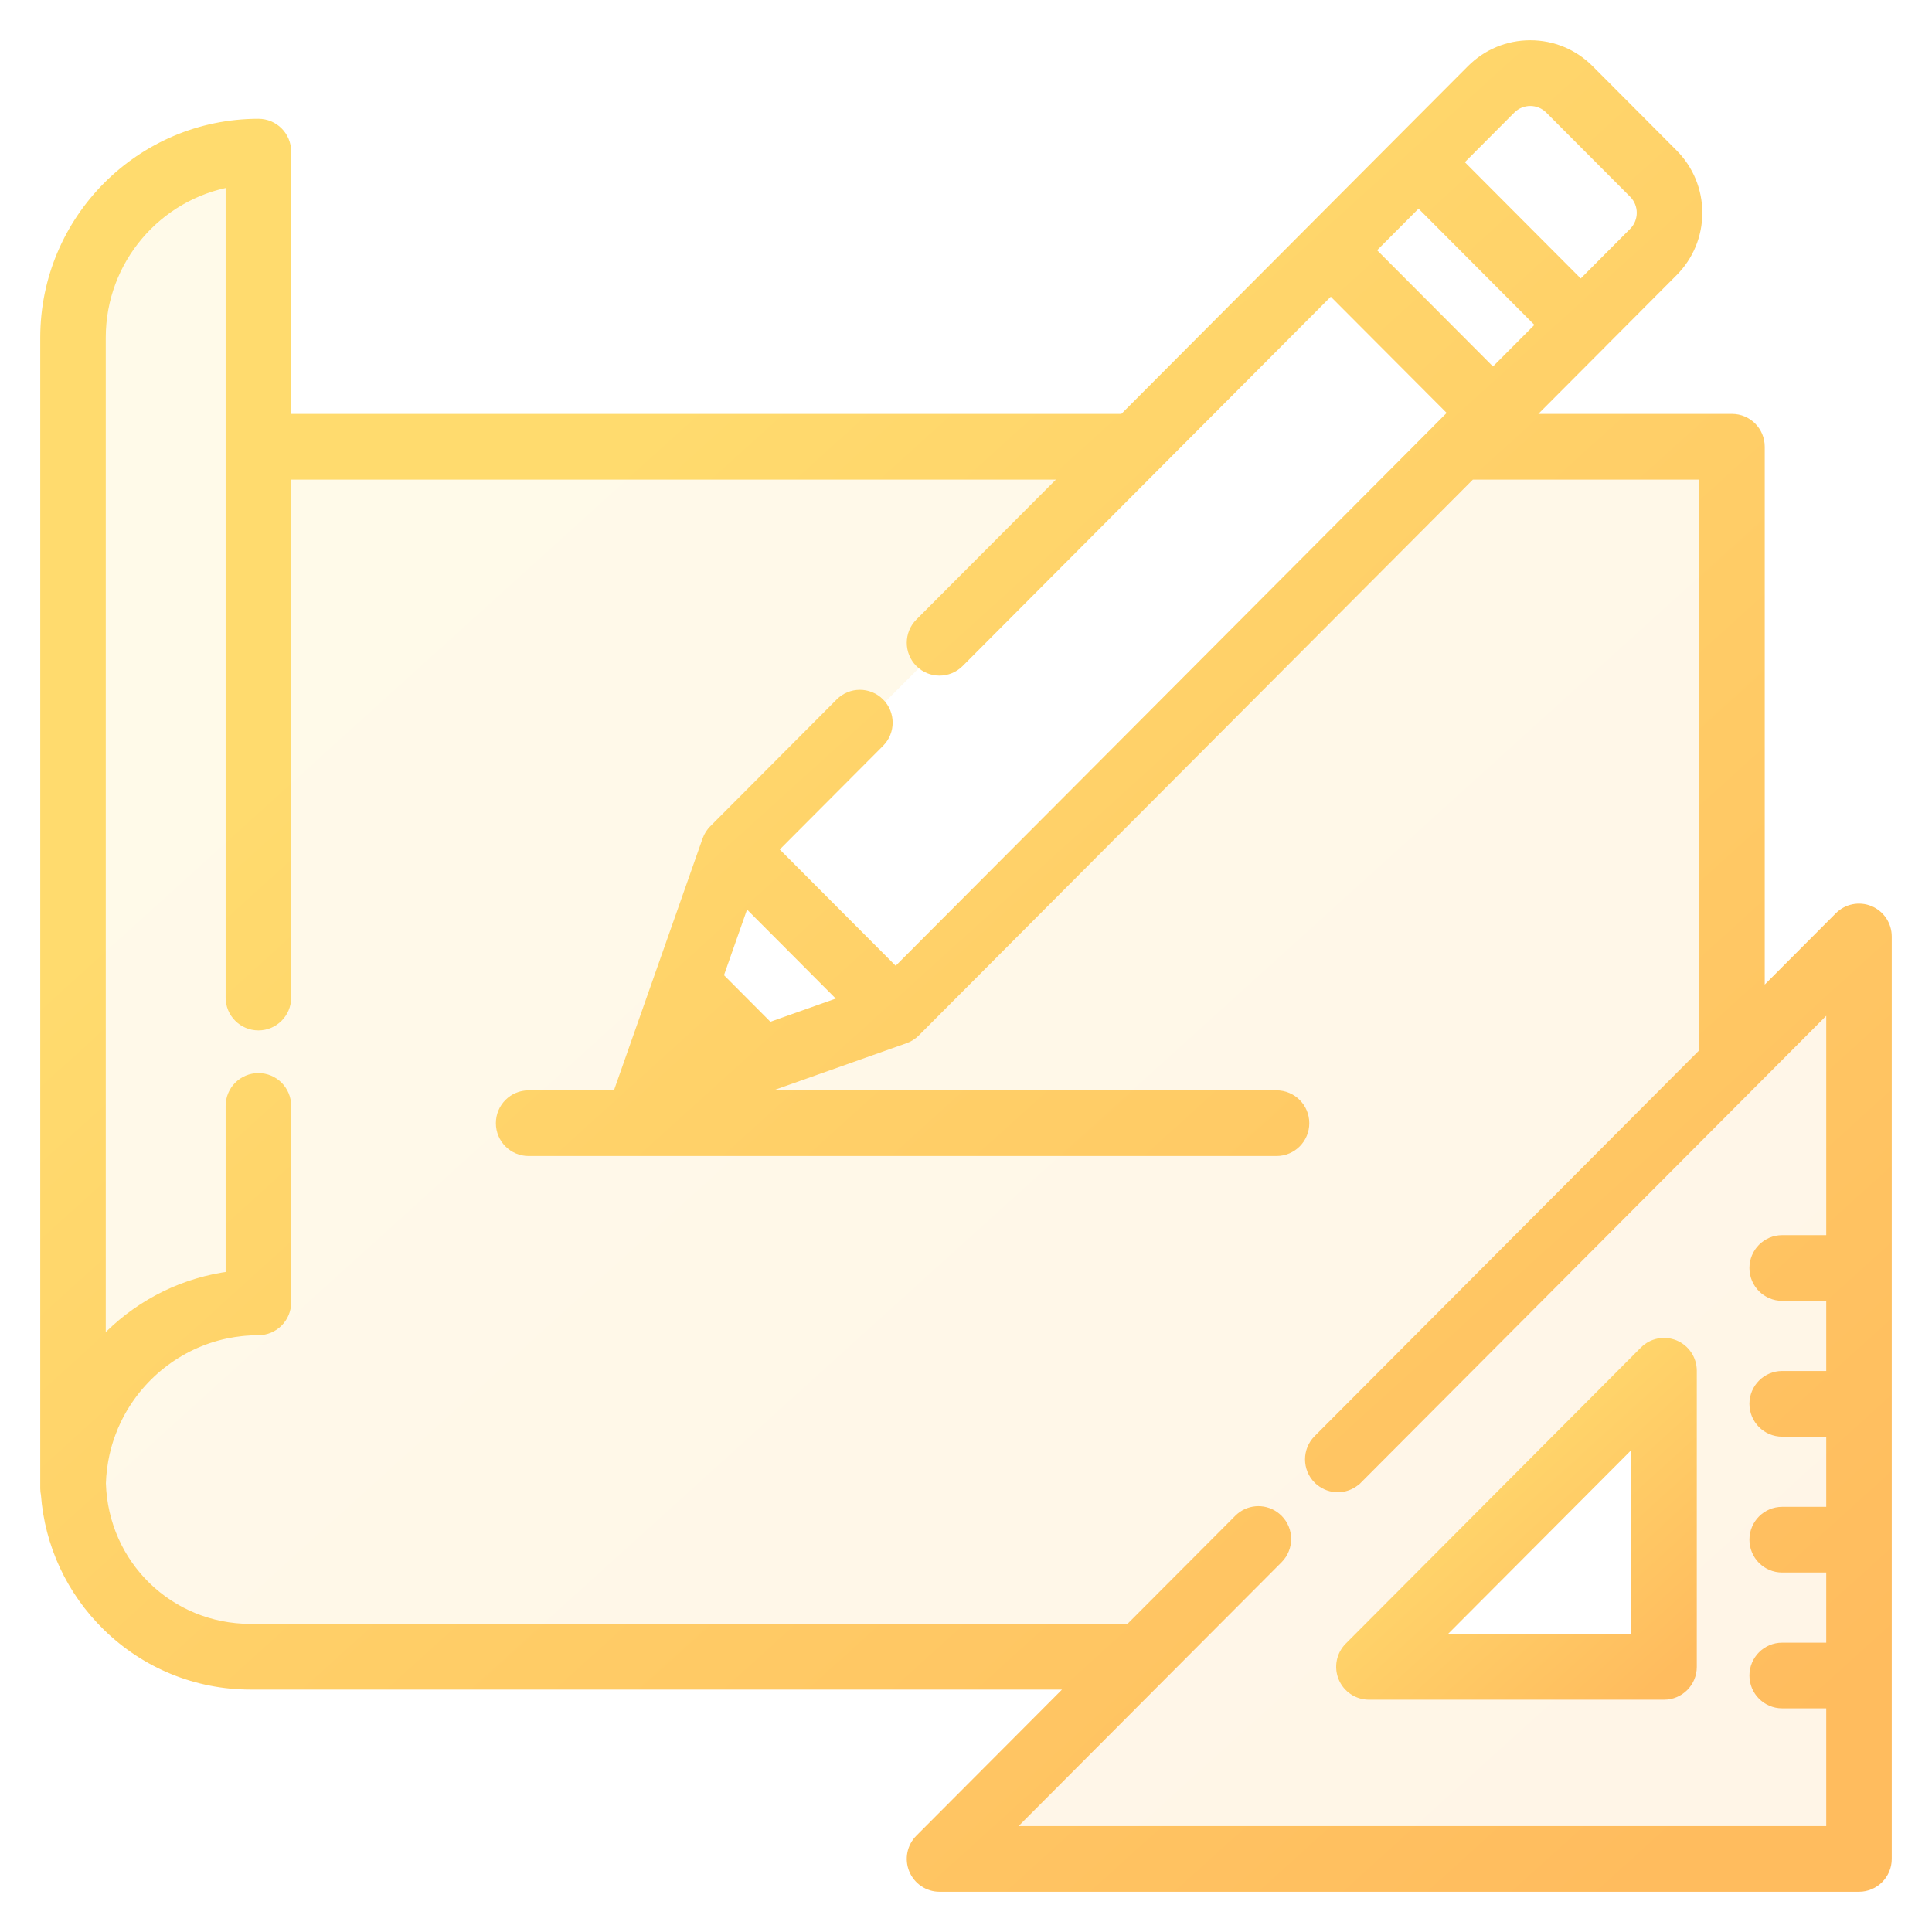
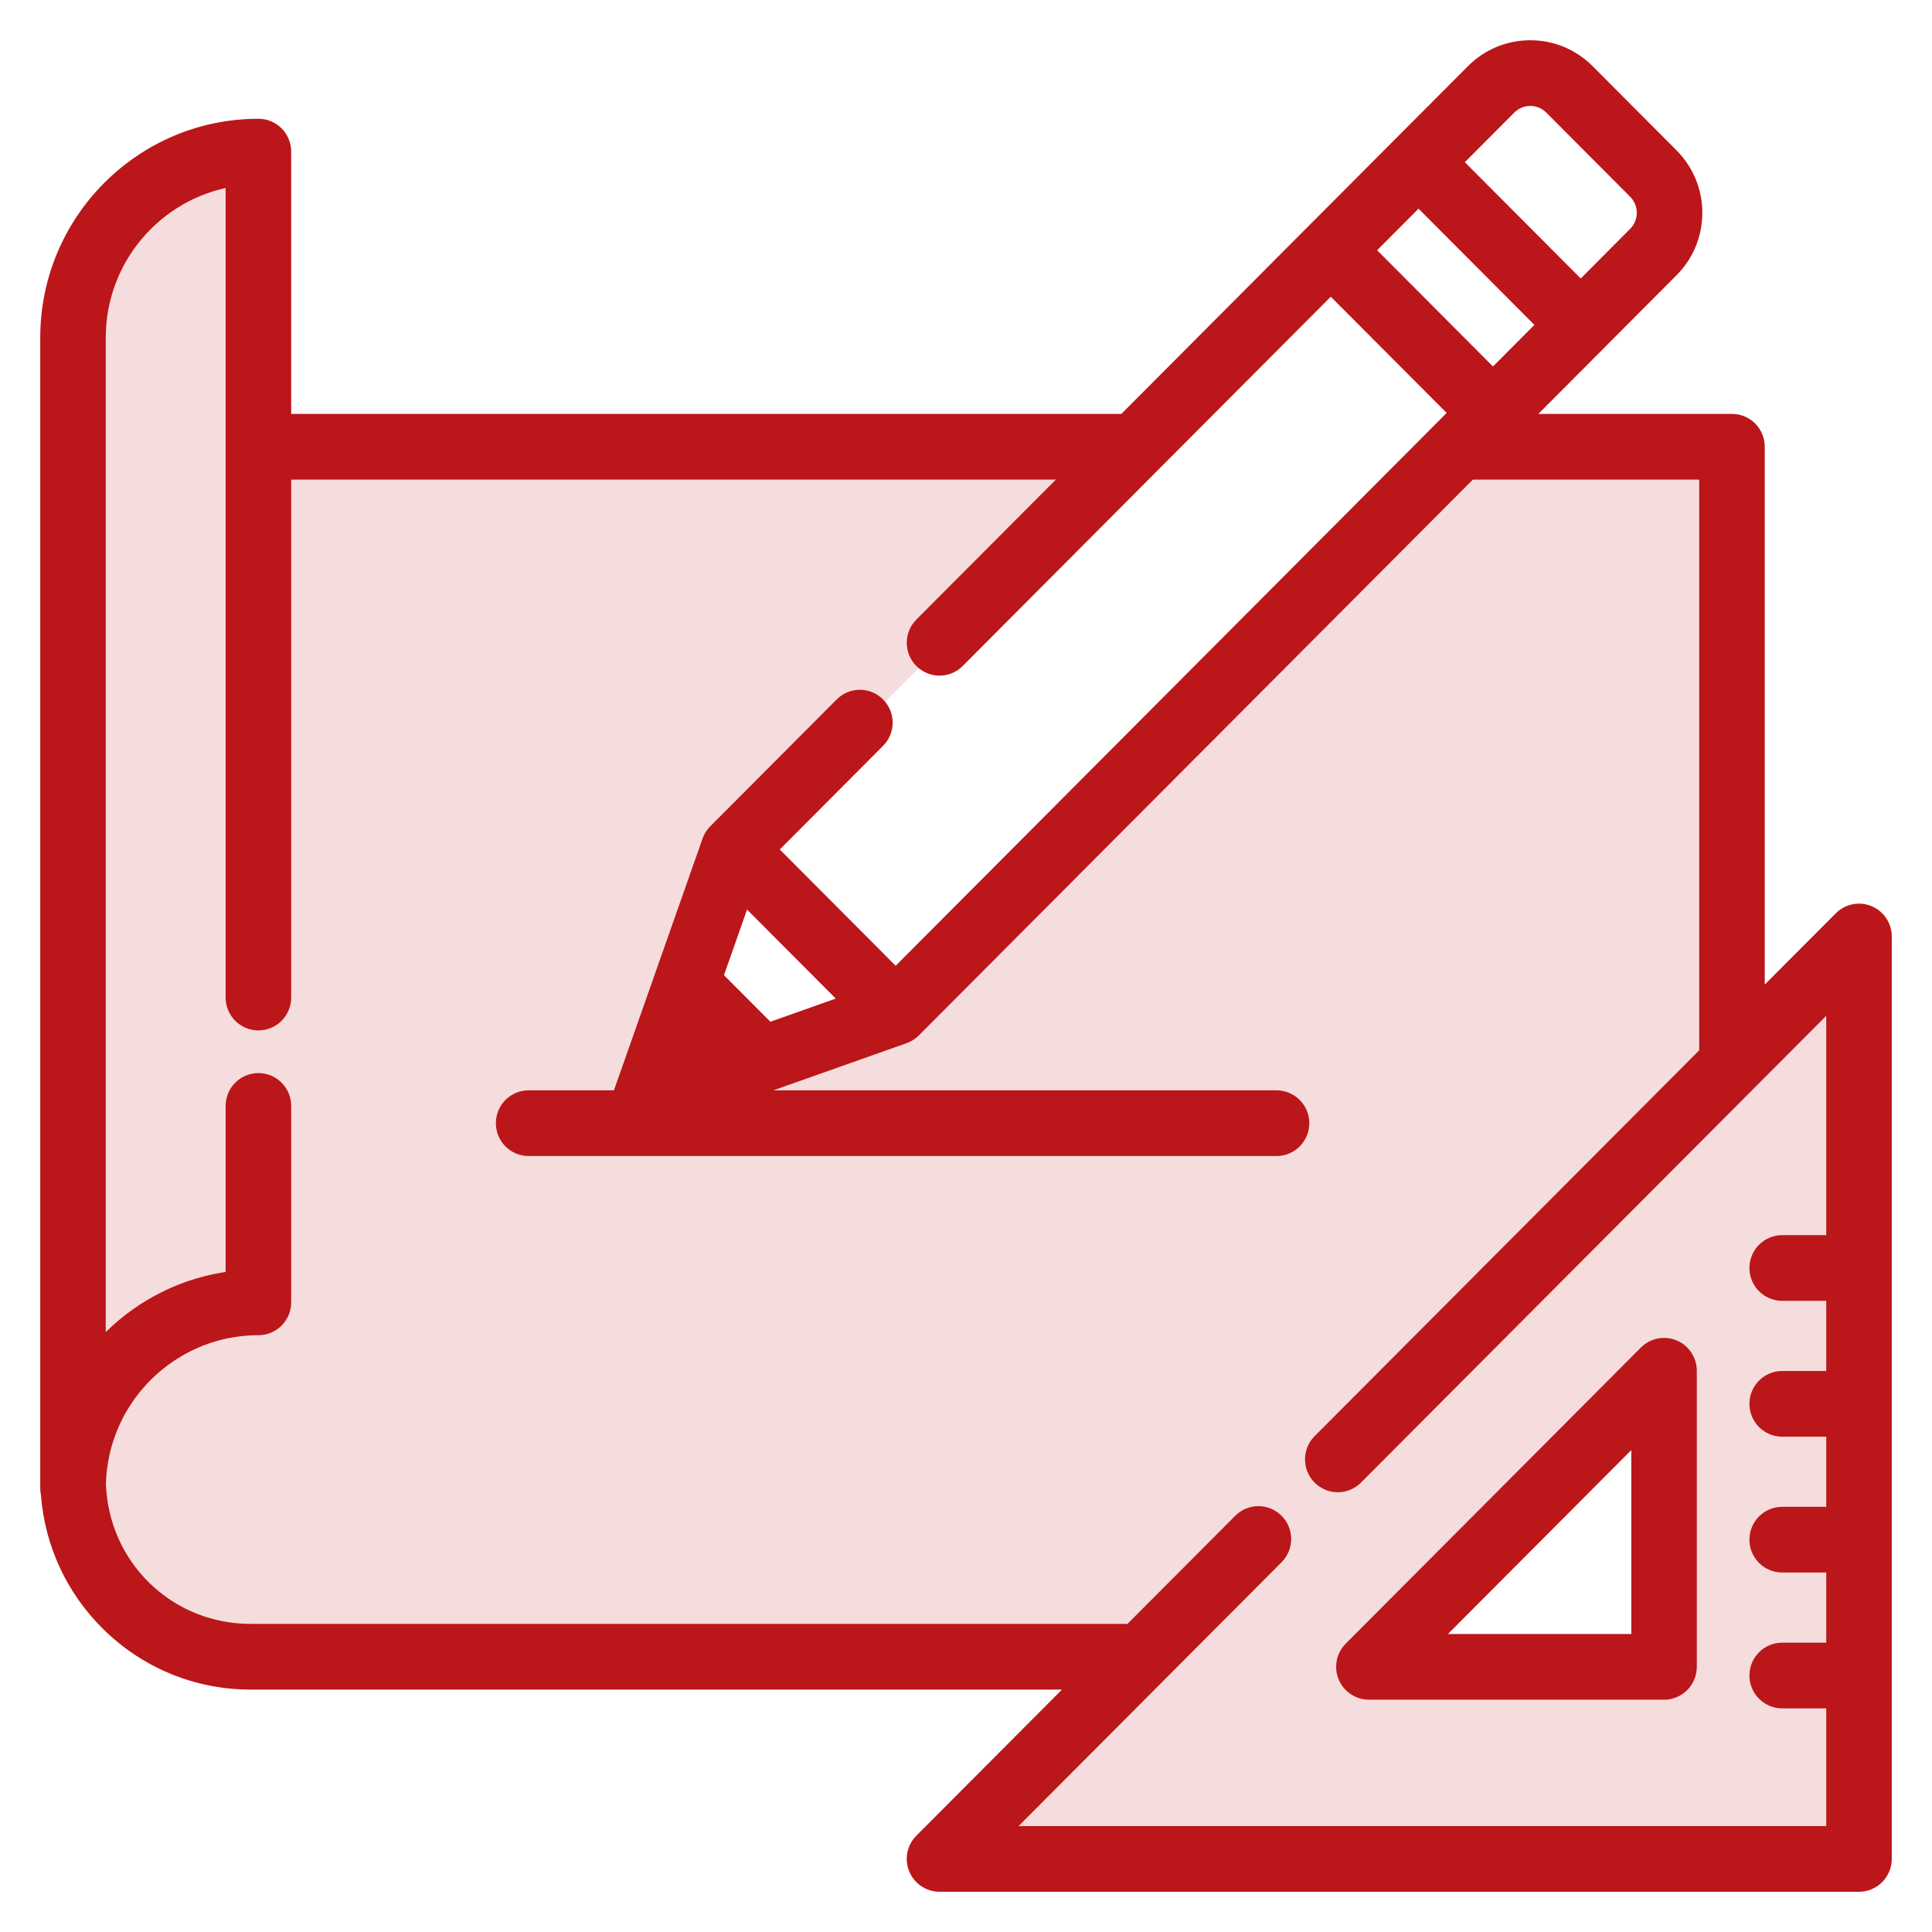
- <svg xmlns="http://www.w3.org/2000/svg" width="42" height="42" viewBox="0 0 42 42" fill="none">
-   <path opacity="0.15" fill-rule="evenodd" clip-rule="evenodd" d="M40.638 19.814C40.418 19.723 40.166 19.773 39.998 19.942L38.239 21.706V9.712C38.239 9.386 37.977 9.123 37.652 9.123H33.141L34.779 7.48L34.779 7.479L36.357 5.896C36.695 5.557 36.882 5.106 36.882 4.626C36.882 4.147 36.695 3.696 36.357 3.356L34.533 1.526C34.195 1.187 33.745 1 33.267 1C32.789 1 32.339 1.187 32.001 1.526L30.422 3.11L28.515 5.023L24.429 9.123H6.205V3.296C6.205 2.97 5.942 2.707 5.618 2.707C3.071 2.707 1 4.785 1 7.339V32.356C1 32.399 1.005 32.442 1.014 32.483C1.095 33.566 1.562 34.573 2.344 35.338C3.179 36.155 4.281 36.605 5.447 36.605H23.388L20.009 39.995C19.841 40.163 19.791 40.416 19.882 40.636C19.973 40.856 20.187 41 20.424 41H40.413C40.737 41 41 40.736 41 40.411V20.358C41 20.12 40.857 19.905 40.638 19.814ZM32.831 2.359C33.072 2.118 33.463 2.118 33.703 2.359L35.527 4.189C35.767 4.43 35.767 4.822 35.527 5.063L34.364 6.231L31.668 3.526L32.831 2.359ZM30.838 4.359L33.533 7.063L32.456 8.144L29.761 5.44L30.838 4.359ZM18.397 21.76L16.715 22.356L15.595 21.232L16.188 19.544L18.397 21.76ZM35.829 30.171L30.171 35.829C30.108 35.892 30.152 36 30.241 36H36V30.241C36 30.152 35.892 30.108 35.829 30.171ZM16 18.5L19.5 22L32.5 9L29 5.5L16 18.5Z" fill="url(#paint0_linear)" />
-   <path d="M36.4 29.255C36.18 29.164 35.928 29.214 35.76 29.383L29.344 35.819C29.176 35.988 29.126 36.241 29.217 36.461C29.308 36.681 29.522 36.825 29.759 36.825H36.175C36.499 36.825 36.762 36.561 36.762 36.236V29.799C36.762 29.561 36.619 29.346 36.4 29.255ZM31.176 35.647L35.588 31.221V35.647H31.176Z" fill="url(#paint1_linear)" stroke="url(#paint2_linear)" stroke-width="0.25" />
-   <path d="M40.638 19.814C40.418 19.723 40.166 19.773 39.998 19.942L38.239 21.706V9.712C38.239 9.386 37.977 9.123 37.652 9.123H33.141L34.779 7.48C34.779 7.48 34.779 7.479 34.779 7.479L36.357 5.896C36.695 5.557 36.882 5.106 36.882 4.626C36.882 4.147 36.695 3.696 36.357 3.356L34.533 1.526C34.195 1.187 33.745 1 33.267 1C32.789 1 32.339 1.187 32.001 1.526L30.422 3.11L28.515 5.023L24.429 9.123H6.205V3.296C6.205 2.97 5.942 2.707 5.618 2.707C3.071 2.707 1 4.785 1 7.339V32.356C1 32.399 1.005 32.442 1.014 32.483C1.095 33.566 1.562 34.573 2.344 35.338C3.179 36.155 4.281 36.605 5.447 36.605H23.388L20.009 39.995C19.841 40.163 19.791 40.416 19.882 40.636C19.973 40.856 20.187 41 20.424 41H40.413C40.737 41 41 40.736 41 40.411V20.358C41 20.12 40.857 19.905 40.638 19.814ZM32.831 2.359C33.072 2.118 33.463 2.118 33.703 2.359L35.527 4.189C35.767 4.43 35.767 4.822 35.527 5.063L34.364 6.231L31.668 3.526L32.831 2.359ZM30.838 4.359L33.533 7.063L32.456 8.144L29.761 5.44L30.838 4.359ZM39.826 26.976H38.743C38.419 26.976 38.156 27.24 38.156 27.565C38.156 27.891 38.419 28.154 38.743 28.154H39.826V29.929H38.743C38.419 29.929 38.156 30.193 38.156 30.518C38.156 30.844 38.419 31.107 38.743 31.107H39.826V32.882H38.743C38.419 32.882 38.156 33.146 38.156 33.471C38.156 33.797 38.419 34.06 38.743 34.06H39.826V35.835H38.743C38.419 35.835 38.156 36.099 38.156 36.424C38.156 36.749 38.419 37.013 38.743 37.013H39.826V39.822H21.842L27.772 33.873C28.001 33.643 28.001 33.27 27.772 33.04C27.746 33.014 27.717 32.991 27.688 32.97C27.459 32.813 27.145 32.836 26.942 33.04L24.562 35.427H5.448C3.667 35.427 2.233 34.032 2.177 32.249C2.18 32.137 2.189 32.026 2.203 31.917C2.203 31.916 2.203 31.915 2.203 31.915C2.21 31.863 2.218 31.811 2.227 31.759C2.228 31.753 2.229 31.747 2.23 31.741C2.238 31.695 2.247 31.65 2.257 31.604C2.26 31.591 2.263 31.579 2.266 31.566C2.275 31.527 2.285 31.489 2.295 31.451C2.3 31.43 2.306 31.41 2.312 31.389C2.321 31.359 2.33 31.329 2.339 31.3C2.349 31.27 2.359 31.241 2.369 31.212C2.376 31.192 2.383 31.171 2.391 31.151C2.405 31.112 2.42 31.074 2.436 31.036C2.44 31.025 2.445 31.014 2.449 31.003C2.469 30.956 2.49 30.91 2.512 30.864C2.513 30.862 2.514 30.86 2.515 30.858C2.974 29.905 3.858 29.194 4.917 28.973C4.92 28.973 4.923 28.972 4.926 28.971C4.975 28.961 5.024 28.953 5.073 28.945C5.082 28.944 5.09 28.942 5.098 28.941C5.143 28.934 5.188 28.928 5.233 28.923C5.246 28.922 5.258 28.92 5.271 28.919C5.314 28.914 5.358 28.912 5.402 28.909C5.416 28.908 5.43 28.906 5.444 28.906C5.501 28.903 5.559 28.901 5.618 28.901C5.942 28.901 6.205 28.638 6.205 28.312V24.042C6.205 23.716 5.942 23.453 5.618 23.453C5.293 23.453 5.03 23.716 5.03 24.042V27.76C4.039 27.886 3.119 28.33 2.393 29.041C2.317 29.115 2.245 29.193 2.174 29.272V7.339C2.174 5.635 3.41 4.215 5.03 3.935V21.686C5.03 22.011 5.293 22.275 5.618 22.275C5.942 22.275 6.205 22.011 6.205 21.686V10.301H23.255L20.009 13.557C19.78 13.787 19.78 14.16 20.009 14.39C20.238 14.62 20.61 14.62 20.839 14.39L25.087 10.128C25.087 10.128 25.087 10.128 25.087 10.128L28.93 6.273L31.626 8.977L31.309 9.294C31.309 9.295 31.309 9.295 31.309 9.295L19.471 21.172L16.775 18.467L19.108 16.126C19.338 15.896 19.338 15.523 19.108 15.293C18.879 15.063 18.507 15.063 18.278 15.293L15.529 18.051C15.515 18.066 15.501 18.081 15.488 18.097C15.484 18.102 15.48 18.108 15.476 18.114C15.468 18.125 15.46 18.136 15.452 18.147C15.448 18.154 15.444 18.161 15.44 18.168C15.433 18.179 15.427 18.19 15.421 18.201C15.418 18.209 15.414 18.216 15.411 18.224C15.405 18.235 15.401 18.247 15.396 18.259C15.395 18.263 15.393 18.267 15.391 18.271L14.247 21.522L13.467 23.738C13.457 23.768 13.45 23.798 13.444 23.828H11.492C11.167 23.828 10.905 24.092 10.905 24.417C10.905 24.742 11.167 25.006 11.492 25.006H27.75C28.075 25.006 28.338 24.742 28.338 24.417C28.338 24.092 28.075 23.828 27.75 23.828H16.085L19.666 22.56C19.669 22.559 19.672 22.557 19.675 22.556C19.689 22.551 19.702 22.545 19.716 22.539C19.721 22.537 19.727 22.534 19.732 22.532C19.746 22.525 19.76 22.517 19.773 22.509C19.778 22.506 19.782 22.503 19.786 22.501C19.801 22.492 19.814 22.482 19.828 22.471C19.831 22.469 19.835 22.466 19.838 22.464C19.854 22.45 19.87 22.436 19.886 22.421L31.967 10.301H37.065V22.884L28.667 31.309C28.438 31.539 28.438 31.912 28.667 32.142C28.681 32.156 28.696 32.17 28.712 32.182C28.819 32.27 28.951 32.315 29.082 32.315C29.214 32.315 29.345 32.27 29.453 32.182C29.468 32.17 29.483 32.156 29.497 32.142L29.498 32.142L39.826 21.78V26.976ZM18.397 21.76L16.715 22.356L15.595 21.232L16.188 19.544L18.397 21.76Z" fill="url(#paint3_linear)" stroke="url(#paint4_linear)" stroke-width="0.25" />
+ <svg xmlns="http://www.w3.org/2000/svg" width="42" height="42" viewBox="0 0 42 42" fill=" #bb1619">
+   <path opacity="0.15" fill-rule="evenodd" clip-rule="evenodd" d="M40.638 19.814C40.418 19.723 40.166 19.773 39.998 19.942L38.239 21.706V9.712C38.239 9.386 37.977 9.123 37.652 9.123H33.141L34.779 7.48L34.779 7.479L36.357 5.896C36.695 5.557 36.882 5.106 36.882 4.626C36.882 4.147 36.695 3.696 36.357 3.356L34.533 1.526C34.195 1.187 33.745 1 33.267 1C32.789 1 32.339 1.187 32.001 1.526L30.422 3.11L28.515 5.023L24.429 9.123H6.205V3.296C6.205 2.97 5.942 2.707 5.618 2.707C3.071 2.707 1 4.785 1 7.339V32.356C1 32.399 1.005 32.442 1.014 32.483C1.095 33.566 1.562 34.573 2.344 35.338C3.179 36.155 4.281 36.605 5.447 36.605H23.388L20.009 39.995C19.841 40.163 19.791 40.416 19.882 40.636C19.973 40.856 20.187 41 20.424 41H40.413C40.737 41 41 40.736 41 40.411V20.358C41 20.12 40.857 19.905 40.638 19.814ZM32.831 2.359C33.072 2.118 33.463 2.118 33.703 2.359L35.527 4.189C35.767 4.43 35.767 4.822 35.527 5.063L34.364 6.231L31.668 3.526L32.831 2.359ZM30.838 4.359L33.533 7.063L32.456 8.144L29.761 5.44L30.838 4.359ZM18.397 21.76L16.715 22.356L15.595 21.232L16.188 19.544L18.397 21.76ZM35.829 30.171L30.171 35.829C30.108 35.892 30.152 36 30.241 36H36V30.241C36 30.152 35.892 30.108 35.829 30.171ZM16 18.5L19.5 22L32.5 9L29 5.5L16 18.5Z" fill="#bb1619" />
+   <path d="M36.4 29.255C36.18 29.164 35.928 29.214 35.76 29.383L29.344 35.819C29.176 35.988 29.126 36.241 29.217 36.461C29.308 36.681 29.522 36.825 29.759 36.825H36.175C36.499 36.825 36.762 36.561 36.762 36.236V29.799C36.762 29.561 36.619 29.346 36.4 29.255ZM31.176 35.647L35.588 31.221V35.647H31.176Z" fill="#bb1619" stroke="#bb1619" stroke-width="0.25" />
+   <path d="M40.638 19.814C40.418 19.723 40.166 19.773 39.998 19.942L38.239 21.706V9.712C38.239 9.386 37.977 9.123 37.652 9.123H33.141L34.779 7.48C34.779 7.48 34.779 7.479 34.779 7.479L36.357 5.896C36.695 5.557 36.882 5.106 36.882 4.626C36.882 4.147 36.695 3.696 36.357 3.356L34.533 1.526C34.195 1.187 33.745 1 33.267 1C32.789 1 32.339 1.187 32.001 1.526L30.422 3.11L28.515 5.023L24.429 9.123H6.205V3.296C6.205 2.97 5.942 2.707 5.618 2.707C3.071 2.707 1 4.785 1 7.339V32.356C1 32.399 1.005 32.442 1.014 32.483C1.095 33.566 1.562 34.573 2.344 35.338C3.179 36.155 4.281 36.605 5.447 36.605H23.388L20.009 39.995C19.841 40.163 19.791 40.416 19.882 40.636C19.973 40.856 20.187 41 20.424 41H40.413C40.737 41 41 40.736 41 40.411V20.358C41 20.12 40.857 19.905 40.638 19.814ZM32.831 2.359C33.072 2.118 33.463 2.118 33.703 2.359L35.527 4.189C35.767 4.43 35.767 4.822 35.527 5.063L34.364 6.231L31.668 3.526L32.831 2.359ZM30.838 4.359L33.533 7.063L32.456 8.144L29.761 5.44L30.838 4.359ZM39.826 26.976H38.743C38.419 26.976 38.156 27.24 38.156 27.565C38.156 27.891 38.419 28.154 38.743 28.154H39.826V29.929H38.743C38.419 29.929 38.156 30.193 38.156 30.518C38.156 30.844 38.419 31.107 38.743 31.107H39.826V32.882H38.743C38.419 32.882 38.156 33.146 38.156 33.471C38.156 33.797 38.419 34.06 38.743 34.06H39.826V35.835H38.743C38.419 35.835 38.156 36.099 38.156 36.424C38.156 36.749 38.419 37.013 38.743 37.013H39.826V39.822H21.842L27.772 33.873C28.001 33.643 28.001 33.27 27.772 33.04C27.746 33.014 27.717 32.991 27.688 32.97C27.459 32.813 27.145 32.836 26.942 33.04L24.562 35.427H5.448C3.667 35.427 2.233 34.032 2.177 32.249C2.18 32.137 2.189 32.026 2.203 31.917C2.203 31.916 2.203 31.915 2.203 31.915C2.21 31.863 2.218 31.811 2.227 31.759C2.228 31.753 2.229 31.747 2.23 31.741C2.238 31.695 2.247 31.65 2.257 31.604C2.26 31.591 2.263 31.579 2.266 31.566C2.275 31.527 2.285 31.489 2.295 31.451C2.3 31.43 2.306 31.41 2.312 31.389C2.321 31.359 2.33 31.329 2.339 31.3C2.349 31.27 2.359 31.241 2.369 31.212C2.376 31.192 2.383 31.171 2.391 31.151C2.405 31.112 2.42 31.074 2.436 31.036C2.44 31.025 2.445 31.014 2.449 31.003C2.469 30.956 2.49 30.91 2.512 30.864C2.513 30.862 2.514 30.86 2.515 30.858C2.974 29.905 3.858 29.194 4.917 28.973C4.92 28.973 4.923 28.972 4.926 28.971C4.975 28.961 5.024 28.953 5.073 28.945C5.082 28.944 5.09 28.942 5.098 28.941C5.143 28.934 5.188 28.928 5.233 28.923C5.246 28.922 5.258 28.92 5.271 28.919C5.314 28.914 5.358 28.912 5.402 28.909C5.416 28.908 5.43 28.906 5.444 28.906C5.501 28.903 5.559 28.901 5.618 28.901C5.942 28.901 6.205 28.638 6.205 28.312V24.042C6.205 23.716 5.942 23.453 5.618 23.453C5.293 23.453 5.03 23.716 5.03 24.042V27.76C4.039 27.886 3.119 28.33 2.393 29.041C2.317 29.115 2.245 29.193 2.174 29.272V7.339C2.174 5.635 3.41 4.215 5.03 3.935V21.686C5.03 22.011 5.293 22.275 5.618 22.275C5.942 22.275 6.205 22.011 6.205 21.686V10.301H23.255L20.009 13.557C19.78 13.787 19.78 14.16 20.009 14.39C20.238 14.62 20.61 14.62 20.839 14.39L25.087 10.128C25.087 10.128 25.087 10.128 25.087 10.128L28.93 6.273L31.626 8.977L31.309 9.294C31.309 9.295 31.309 9.295 31.309 9.295L19.471 21.172L16.775 18.467L19.108 16.126C19.338 15.896 19.338 15.523 19.108 15.293C18.879 15.063 18.507 15.063 18.278 15.293L15.529 18.051C15.515 18.066 15.501 18.081 15.488 18.097C15.484 18.102 15.48 18.108 15.476 18.114C15.468 18.125 15.46 18.136 15.452 18.147C15.448 18.154 15.444 18.161 15.44 18.168C15.433 18.179 15.427 18.19 15.421 18.201C15.418 18.209 15.414 18.216 15.411 18.224C15.405 18.235 15.401 18.247 15.396 18.259C15.395 18.263 15.393 18.267 15.391 18.271L14.247 21.522L13.467 23.738C13.457 23.768 13.45 23.798 13.444 23.828H11.492C11.167 23.828 10.905 24.092 10.905 24.417C10.905 24.742 11.167 25.006 11.492 25.006H27.75C28.075 25.006 28.338 24.742 28.338 24.417C28.338 24.092 28.075 23.828 27.75 23.828H16.085L19.666 22.56C19.669 22.559 19.672 22.557 19.675 22.556C19.689 22.551 19.702 22.545 19.716 22.539C19.721 22.537 19.727 22.534 19.732 22.532C19.746 22.525 19.76 22.517 19.773 22.509C19.778 22.506 19.782 22.503 19.786 22.501C19.801 22.492 19.814 22.482 19.828 22.471C19.831 22.469 19.835 22.466 19.838 22.464C19.854 22.45 19.87 22.436 19.886 22.421L31.967 10.301H37.065V22.884L28.667 31.309C28.438 31.539 28.438 31.912 28.667 32.142C28.681 32.156 28.696 32.17 28.712 32.182C28.819 32.27 28.951 32.315 29.082 32.315C29.214 32.315 29.345 32.27 29.453 32.182C29.468 32.17 29.483 32.156 29.497 32.142L29.498 32.142L39.826 21.78V26.976ZM18.397 21.76L16.715 22.356L15.595 21.232L16.188 19.544L18.397 21.76Z" fill="#bb1619" stroke=" #bb1619" stroke-width="0.25" />
  <defs>
    <linearGradient id="paint0_linear" x1="3.267" y1="1" x2="37.8" y2="39.133" gradientUnits="userSpaceOnUse">
      <stop offset="0.259" stop-color="#FFDB6E" />
      <stop offset="1" stop-color="#FFBC5E" />
    </linearGradient>
    <linearGradient id="paint1_linear" x1="29.602" y1="29.21" x2="36.178" y2="36.448" gradientUnits="userSpaceOnUse">
      <stop offset="0.259" stop-color="#FFDB6E" />
      <stop offset="1" stop-color="#FFBC5E" />
    </linearGradient>
    <linearGradient id="paint2_linear" x1="29.602" y1="29.21" x2="36.178" y2="36.448" gradientUnits="userSpaceOnUse">
      <stop offset="0.259" stop-color="#FFDB6E" />
      <stop offset="1" stop-color="#FFBC5E" />
    </linearGradient>
    <linearGradient id="paint3_linear" x1="3.267" y1="1" x2="37.8" y2="39.133" gradientUnits="userSpaceOnUse">
      <stop offset="0.259" stop-color="#FFDB6E" />
      <stop offset="1" stop-color="#FFBC5E" />
    </linearGradient>
    <linearGradient id="paint4_linear" x1="3.267" y1="1" x2="37.8" y2="39.133" gradientUnits="userSpaceOnUse">
      <stop offset="0.259" stop-color="#FFDB6E" />
      <stop offset="1" stop-color="#FFBC5E" />
    </linearGradient>
  </defs>
</svg>
